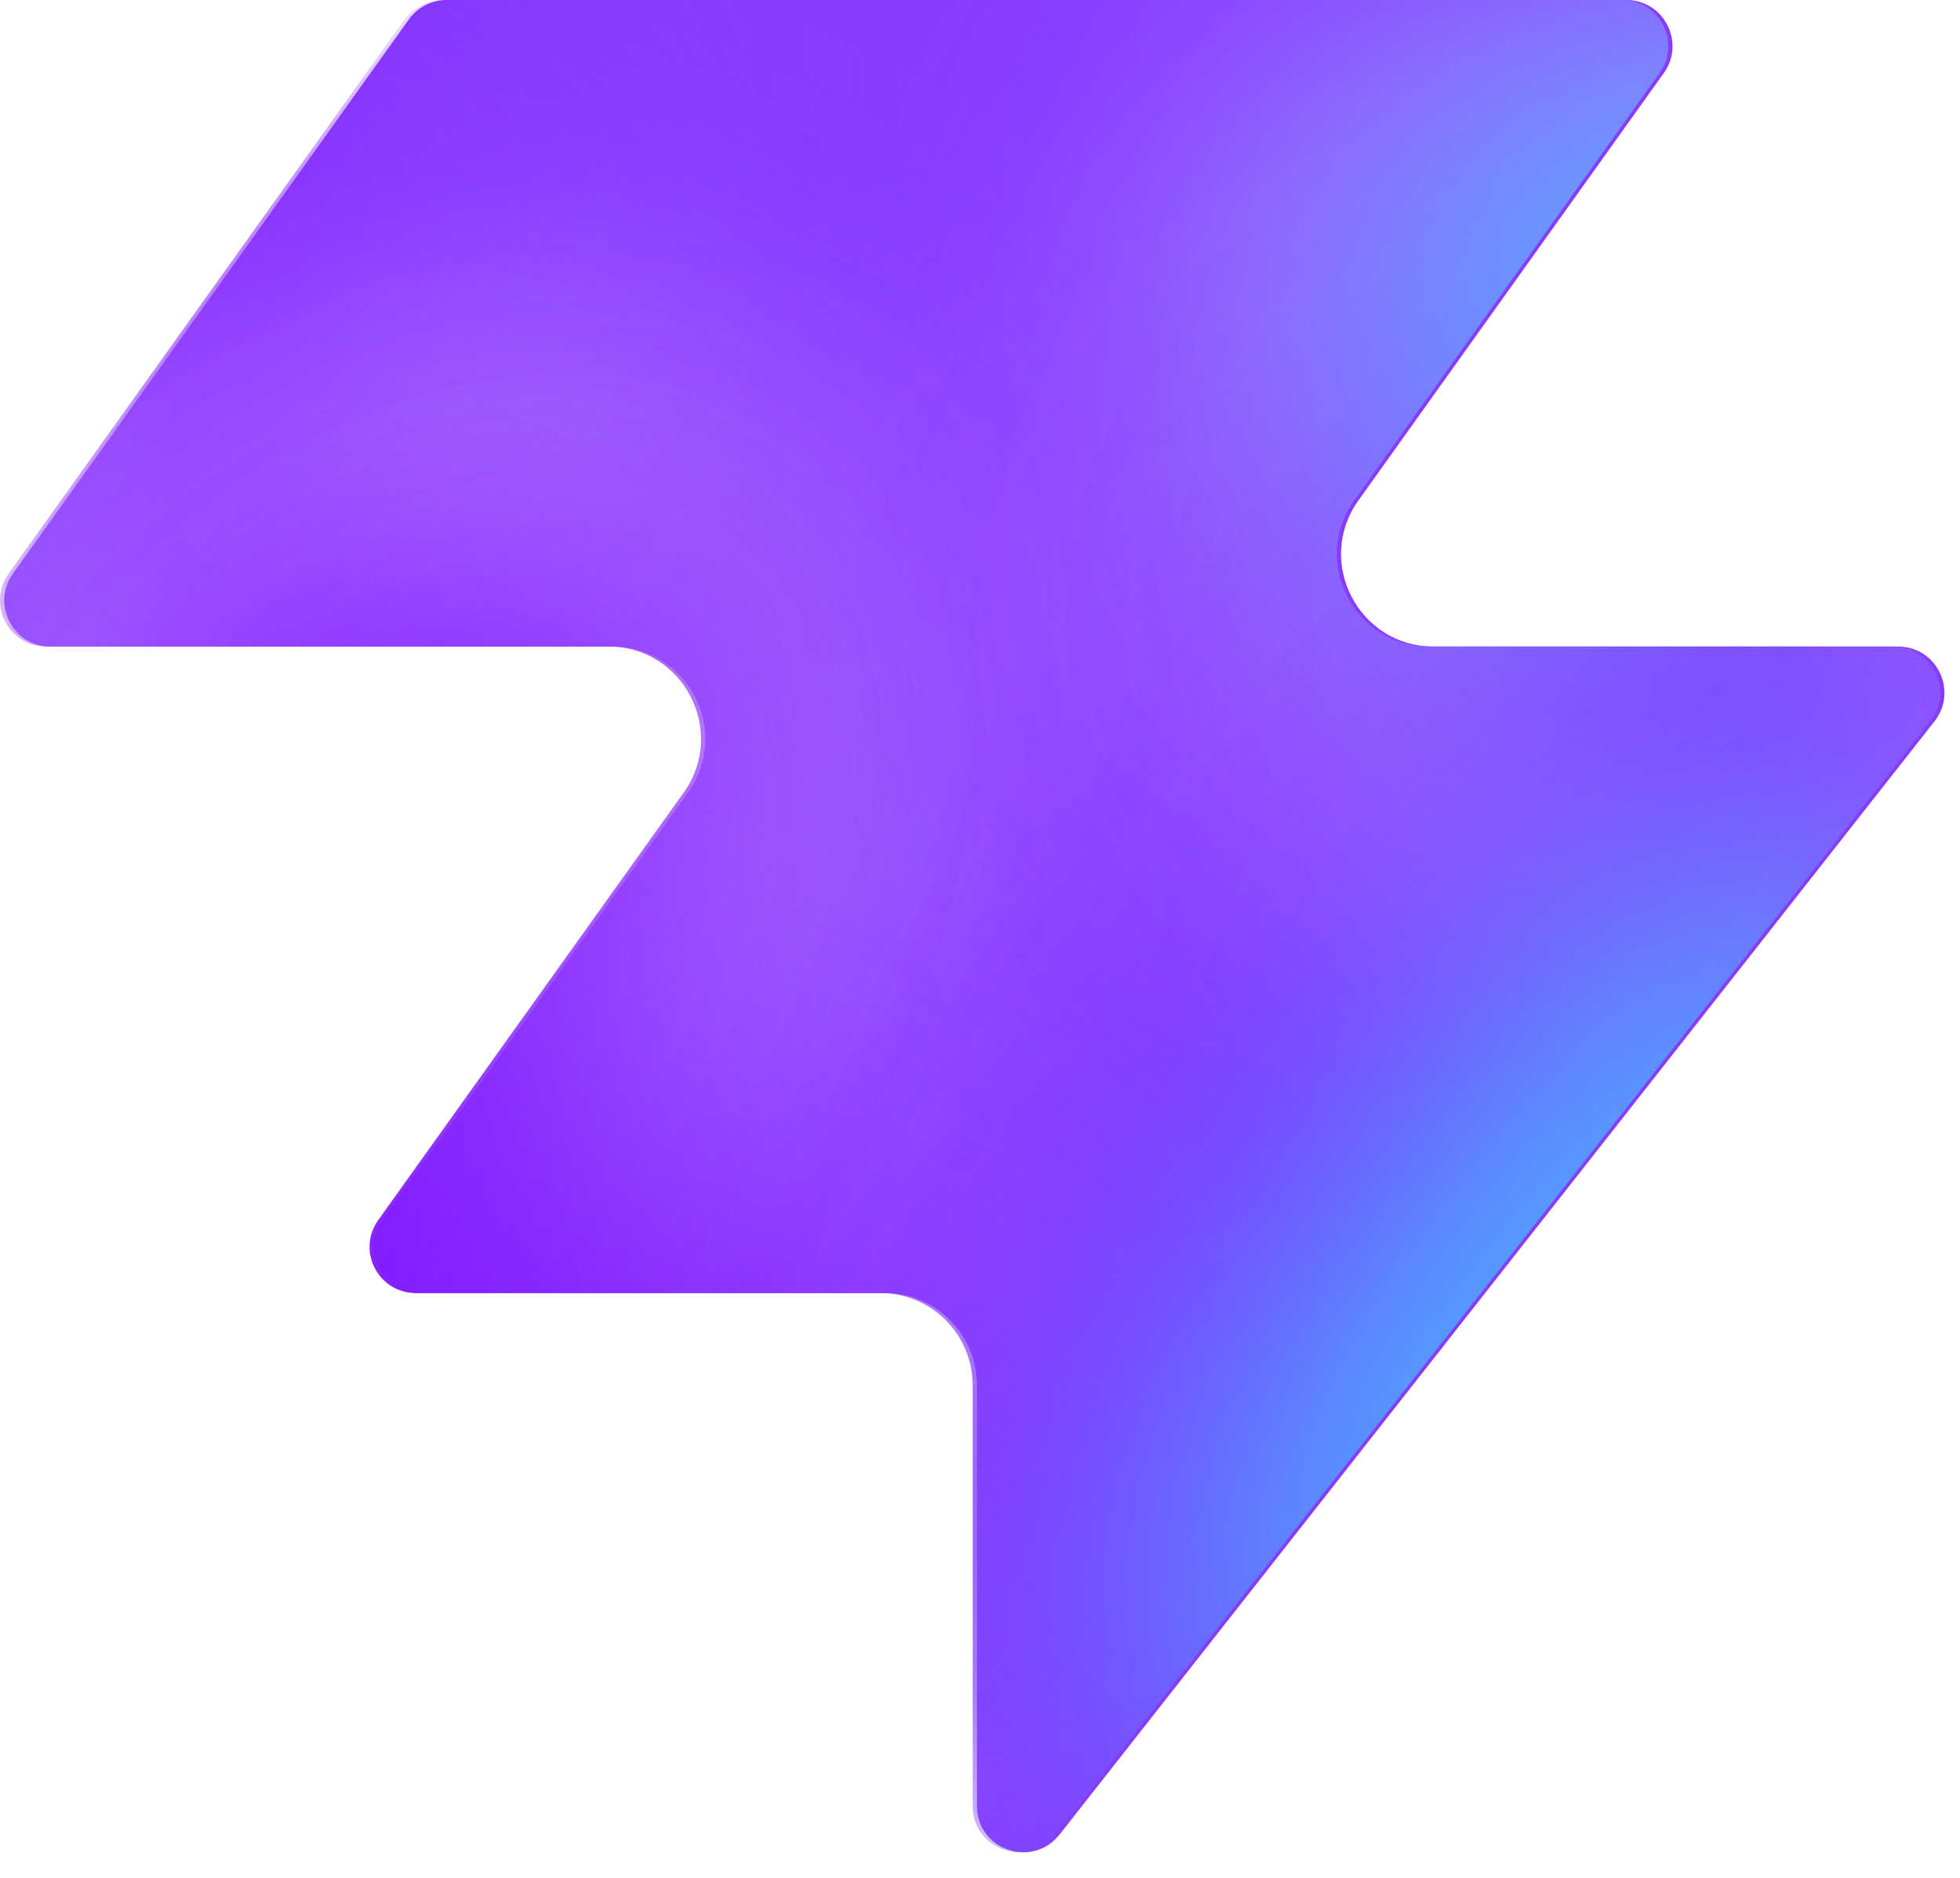
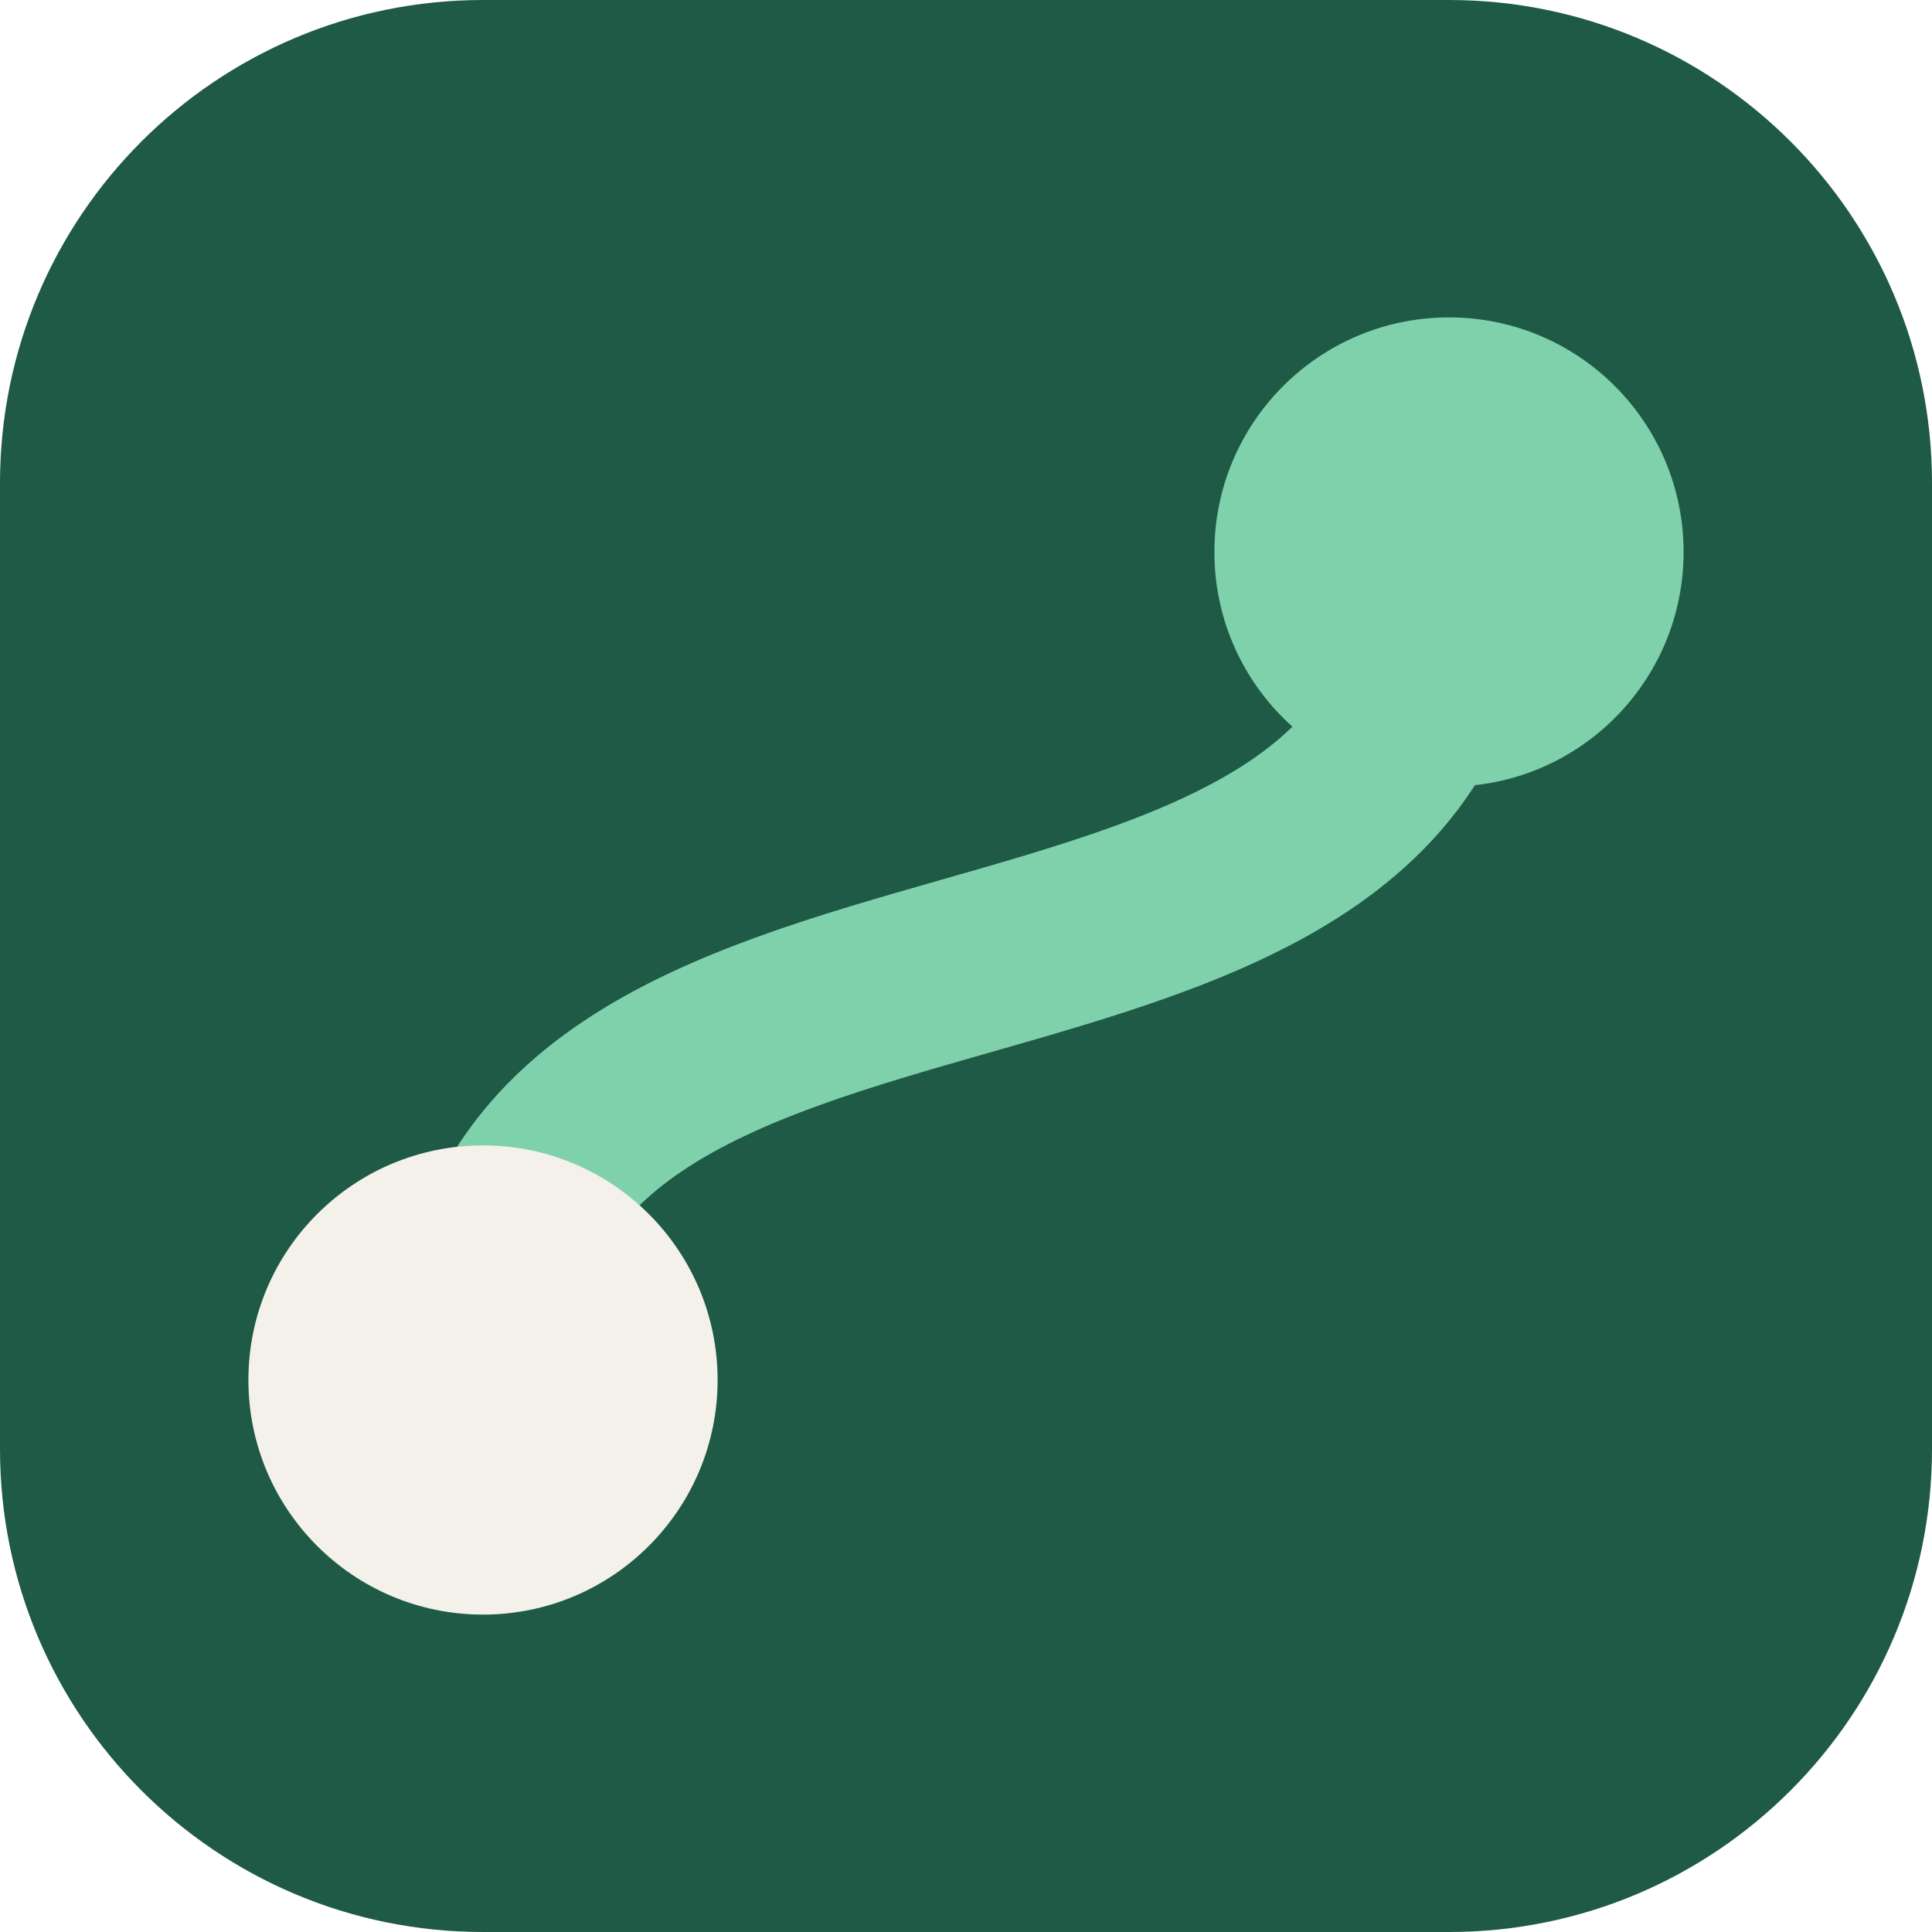
- <svg xmlns="http://www.w3.org/2000/svg" width="48" height="46" fill="none" viewBox="0 0 48 46">
-   <path fill="#863bff" d="M25.946 44.938c-.664.845-2.021.375-2.021-.698V33.937a2.26 2.26 0 0 0-2.262-2.262H10.287c-.92 0-1.456-1.04-.92-1.788l7.48-10.471c1.07-1.497 0-3.578-1.842-3.578H1.237c-.92 0-1.456-1.04-.92-1.788L10.013.474c.214-.297.556-.474.92-.474h28.894c.92 0 1.456 1.04.92 1.788l-7.48 10.471c-1.07 1.498 0 3.579 1.842 3.579h11.377c.943 0 1.473 1.088.89 1.83L25.947 44.94z" style="fill:#863bff;fill:color(display-p3 .525 .23 1);fill-opacity:1" />
-   <mask id="a" width="48" height="46" x="0" y="0" maskUnits="userSpaceOnUse" style="mask-type:alpha">
-     <path fill="#000" d="M25.842 44.938c-.664.844-2.021.375-2.021-.698V33.937a2.26 2.26 0 0 0-2.262-2.262H10.183c-.92 0-1.456-1.04-.92-1.788l7.48-10.471c1.07-1.498 0-3.579-1.842-3.579H1.133c-.92 0-1.456-1.04-.92-1.787L9.91.473c.214-.297.556-.474.92-.474h28.894c.92 0 1.456 1.04.92 1.788l-7.48 10.471c-1.07 1.498 0 3.578 1.842 3.578h11.377c.943 0 1.473 1.088.89 1.832L25.843 44.94z" style="fill:#000;fill-opacity:1" />
-   </mask>
-   <g mask="url(#a)">
-     <g filter="url(#b)">
-       <ellipse cx="5.508" cy="14.704" fill="#ede6ff" rx="5.508" ry="14.704" style="fill:#ede6ff;fill:color(display-p3 .927 .903 1);fill-opacity:1" transform="matrix(.00324 1 1 -.00324 -4.47 31.516)" />
-     </g>
-     <g filter="url(#c)">
-       <ellipse cx="10.399" cy="29.851" fill="#ede6ff" rx="10.399" ry="29.851" style="fill:#ede6ff;fill:color(display-p3 .927 .903 1);fill-opacity:1" transform="matrix(.00324 1 1 -.00324 -39.328 7.883)" />
-     </g>
-     <g filter="url(#d)">
-       <ellipse cx="5.508" cy="30.487" fill="#7e14ff" rx="5.508" ry="30.487" style="fill:#7e14ff;fill:color(display-p3 .492 .077 1);fill-opacity:1" transform="rotate(89.814 -25.913 -14.639)scale(1 -1)" />
-     </g>
-     <g filter="url(#e)">
-       <ellipse cx="5.508" cy="30.599" fill="#7e14ff" rx="5.508" ry="30.599" style="fill:#7e14ff;fill:color(display-p3 .492 .077 1);fill-opacity:1" transform="rotate(89.814 -32.644 -3.334)scale(1 -1)" />
-     </g>
-     <g filter="url(#f)">
-       <ellipse cx="5.508" cy="30.599" fill="#7e14ff" rx="5.508" ry="30.599" style="fill:#7e14ff;fill:color(display-p3 .492 .077 1);fill-opacity:1" transform="matrix(.00324 1 1 -.00324 -34.34 30.47)" />
-     </g>
-     <g filter="url(#g)">
-       <ellipse cx="14.072" cy="22.078" fill="#ede6ff" rx="14.072" ry="22.078" style="fill:#ede6ff;fill:color(display-p3 .927 .903 1);fill-opacity:1" transform="rotate(93.35 24.506 48.493)scale(-1 1)" />
-     </g>
-     <g filter="url(#h)">
-       <ellipse cx="3.47" cy="21.501" fill="#7e14ff" rx="3.47" ry="21.501" style="fill:#7e14ff;fill:color(display-p3 .492 .077 1);fill-opacity:1" transform="rotate(89.009 28.708 47.59)scale(-1 1)" />
-     </g>
-     <g filter="url(#i)">
-       <ellipse cx="3.47" cy="21.501" fill="#7e14ff" rx="3.47" ry="21.501" style="fill:#7e14ff;fill:color(display-p3 .492 .077 1);fill-opacity:1" transform="rotate(89.009 28.708 47.59)scale(-1 1)" />
-     </g>
-     <g filter="url(#j)">
-       <ellipse cx=".387" cy="8.972" fill="#7e14ff" rx="4.407" ry="29.108" style="fill:#7e14ff;fill:color(display-p3 .492 .077 1);fill-opacity:1" transform="rotate(39.51 .387 8.972)" />
-     </g>
-     <g filter="url(#k)">
-       <ellipse cx="47.523" cy="-6.092" fill="#7e14ff" rx="4.407" ry="29.108" style="fill:#7e14ff;fill:color(display-p3 .492 .077 1);fill-opacity:1" transform="rotate(37.892 47.523 -6.092)" />
-     </g>
-     <g filter="url(#l)">
-       <ellipse cx="41.412" cy="6.333" fill="#47bfff" rx="5.971" ry="9.665" style="fill:#47bfff;fill:color(display-p3 .28 .748 1);fill-opacity:1" transform="rotate(37.892 41.412 6.333)" />
-     </g>
-     <g filter="url(#m)">
-       <ellipse cx="-1.879" cy="38.332" fill="#7e14ff" rx="4.407" ry="29.108" style="fill:#7e14ff;fill:color(display-p3 .492 .077 1);fill-opacity:1" transform="rotate(37.892 -1.88 38.332)" />
-     </g>
-     <g filter="url(#n)">
-       <ellipse cx="-1.879" cy="38.332" fill="#7e14ff" rx="4.407" ry="29.108" style="fill:#7e14ff;fill:color(display-p3 .492 .077 1);fill-opacity:1" transform="rotate(37.892 -1.88 38.332)" />
-     </g>
-     <g filter="url(#o)">
-       <ellipse cx="35.651" cy="29.907" fill="#7e14ff" rx="4.407" ry="29.108" style="fill:#7e14ff;fill:color(display-p3 .492 .077 1);fill-opacity:1" transform="rotate(37.892 35.651 29.907)" />
-     </g>
-     <g filter="url(#p)">
-       <ellipse cx="38.418" cy="32.4" fill="#47bfff" rx="5.971" ry="15.297" style="fill:#47bfff;fill:color(display-p3 .28 .748 1);fill-opacity:1" transform="rotate(37.892 38.418 32.4)" />
-     </g>
-   </g>
-   <defs>
-     <filter id="b" width="60.045" height="41.654" x="-19.77" y="16.149" color-interpolation-filters="sRGB" filterUnits="userSpaceOnUse">
-       <feFlood flood-opacity="0" result="BackgroundImageFix" />
-       <feBlend in="SourceGraphic" in2="BackgroundImageFix" result="shape" />
-       <feGaussianBlur result="effect1_foregroundBlur_2002_17158" stdDeviation="7.659" />
-     </filter>
-     <filter id="c" width="90.34" height="51.437" x="-54.613" y="-7.533" color-interpolation-filters="sRGB" filterUnits="userSpaceOnUse">
-       <feFlood flood-opacity="0" result="BackgroundImageFix" />
-       <feBlend in="SourceGraphic" in2="BackgroundImageFix" result="shape" />
-       <feGaussianBlur result="effect1_foregroundBlur_2002_17158" stdDeviation="7.659" />
-     </filter>
-     <filter id="d" width="79.355" height="29.4" x="-49.64" y="2.03" color-interpolation-filters="sRGB" filterUnits="userSpaceOnUse">
-       <feFlood flood-opacity="0" result="BackgroundImageFix" />
-       <feBlend in="SourceGraphic" in2="BackgroundImageFix" result="shape" />
-       <feGaussianBlur result="effect1_foregroundBlur_2002_17158" stdDeviation="4.596" />
-     </filter>
-     <filter id="e" width="79.579" height="29.4" x="-45.045" y="20.029" color-interpolation-filters="sRGB" filterUnits="userSpaceOnUse">
-       <feFlood flood-opacity="0" result="BackgroundImageFix" />
-       <feBlend in="SourceGraphic" in2="BackgroundImageFix" result="shape" />
-       <feGaussianBlur result="effect1_foregroundBlur_2002_17158" stdDeviation="4.596" />
-     </filter>
-     <filter id="f" width="79.579" height="29.4" x="-43.513" y="21.178" color-interpolation-filters="sRGB" filterUnits="userSpaceOnUse">
-       <feFlood flood-opacity="0" result="BackgroundImageFix" />
-       <feBlend in="SourceGraphic" in2="BackgroundImageFix" result="shape" />
-       <feGaussianBlur result="effect1_foregroundBlur_2002_17158" stdDeviation="4.596" />
-     </filter>
-     <filter id="g" width="74.749" height="58.852" x="15.756" y="-17.901" color-interpolation-filters="sRGB" filterUnits="userSpaceOnUse">
-       <feFlood flood-opacity="0" result="BackgroundImageFix" />
-       <feBlend in="SourceGraphic" in2="BackgroundImageFix" result="shape" />
-       <feGaussianBlur result="effect1_foregroundBlur_2002_17158" stdDeviation="7.659" />
-     </filter>
-     <filter id="h" width="61.377" height="25.362" x="23.548" y="2.284" color-interpolation-filters="sRGB" filterUnits="userSpaceOnUse">
-       <feFlood flood-opacity="0" result="BackgroundImageFix" />
-       <feBlend in="SourceGraphic" in2="BackgroundImageFix" result="shape" />
-       <feGaussianBlur result="effect1_foregroundBlur_2002_17158" stdDeviation="4.596" />
-     </filter>
-     <filter id="i" width="61.377" height="25.362" x="23.548" y="2.284" color-interpolation-filters="sRGB" filterUnits="userSpaceOnUse">
-       <feFlood flood-opacity="0" result="BackgroundImageFix" />
-       <feBlend in="SourceGraphic" in2="BackgroundImageFix" result="shape" />
-       <feGaussianBlur result="effect1_foregroundBlur_2002_17158" stdDeviation="4.596" />
-     </filter>
-     <filter id="j" width="56.045" height="63.649" x="-27.636" y="-22.853" color-interpolation-filters="sRGB" filterUnits="userSpaceOnUse">
-       <feFlood flood-opacity="0" result="BackgroundImageFix" />
-       <feBlend in="SourceGraphic" in2="BackgroundImageFix" result="shape" />
-       <feGaussianBlur result="effect1_foregroundBlur_2002_17158" stdDeviation="4.596" />
-     </filter>
-     <filter id="k" width="54.814" height="64.646" x="20.116" y="-38.415" color-interpolation-filters="sRGB" filterUnits="userSpaceOnUse">
-       <feFlood flood-opacity="0" result="BackgroundImageFix" />
-       <feBlend in="SourceGraphic" in2="BackgroundImageFix" result="shape" />
-       <feGaussianBlur result="effect1_foregroundBlur_2002_17158" stdDeviation="4.596" />
-     </filter>
-     <filter id="l" width="33.541" height="35.313" x="24.641" y="-11.323" color-interpolation-filters="sRGB" filterUnits="userSpaceOnUse">
-       <feFlood flood-opacity="0" result="BackgroundImageFix" />
-       <feBlend in="SourceGraphic" in2="BackgroundImageFix" result="shape" />
-       <feGaussianBlur result="effect1_foregroundBlur_2002_17158" stdDeviation="4.596" />
-     </filter>
-     <filter id="m" width="54.814" height="64.646" x="-29.286" y="6.009" color-interpolation-filters="sRGB" filterUnits="userSpaceOnUse">
-       <feFlood flood-opacity="0" result="BackgroundImageFix" />
-       <feBlend in="SourceGraphic" in2="BackgroundImageFix" result="shape" />
-       <feGaussianBlur result="effect1_foregroundBlur_2002_17158" stdDeviation="4.596" />
-     </filter>
-     <filter id="n" width="54.814" height="64.646" x="-29.286" y="6.009" color-interpolation-filters="sRGB" filterUnits="userSpaceOnUse">
-       <feFlood flood-opacity="0" result="BackgroundImageFix" />
-       <feBlend in="SourceGraphic" in2="BackgroundImageFix" result="shape" />
-       <feGaussianBlur result="effect1_foregroundBlur_2002_17158" stdDeviation="4.596" />
-     </filter>
-     <filter id="o" width="54.814" height="64.646" x="8.244" y="-2.416" color-interpolation-filters="sRGB" filterUnits="userSpaceOnUse">
-       <feFlood flood-opacity="0" result="BackgroundImageFix" />
-       <feBlend in="SourceGraphic" in2="BackgroundImageFix" result="shape" />
-       <feGaussianBlur result="effect1_foregroundBlur_2002_17158" stdDeviation="4.596" />
-     </filter>
-     <filter id="p" width="39.409" height="43.623" x="18.713" y="10.588" color-interpolation-filters="sRGB" filterUnits="userSpaceOnUse">
-       <feFlood flood-opacity="0" result="BackgroundImageFix" />
-       <feBlend in="SourceGraphic" in2="BackgroundImageFix" result="shape" />
-       <feGaussianBlur result="effect1_foregroundBlur_2002_17158" stdDeviation="4.596" />
-     </filter>
-   </defs>
+ <svg xmlns="http://www.w3.org/2000/svg" width="32" height="32" viewBox="0 0 28 28" role="img" aria-label="Venture Route">
+   <rect width="28" height="28" rx="7" fill="#1e5a45" />
+   <path d="M7 20C7 12 21 16 21 8" fill="none" stroke="#7fd1ac" stroke-width="2.6" stroke-linecap="round" />
+   <circle cx="7" cy="20" r="3.4" fill="#f3f1ea" />
+   <circle cx="21" cy="8" r="3.4" fill="#7fd1ac" />
</svg>
